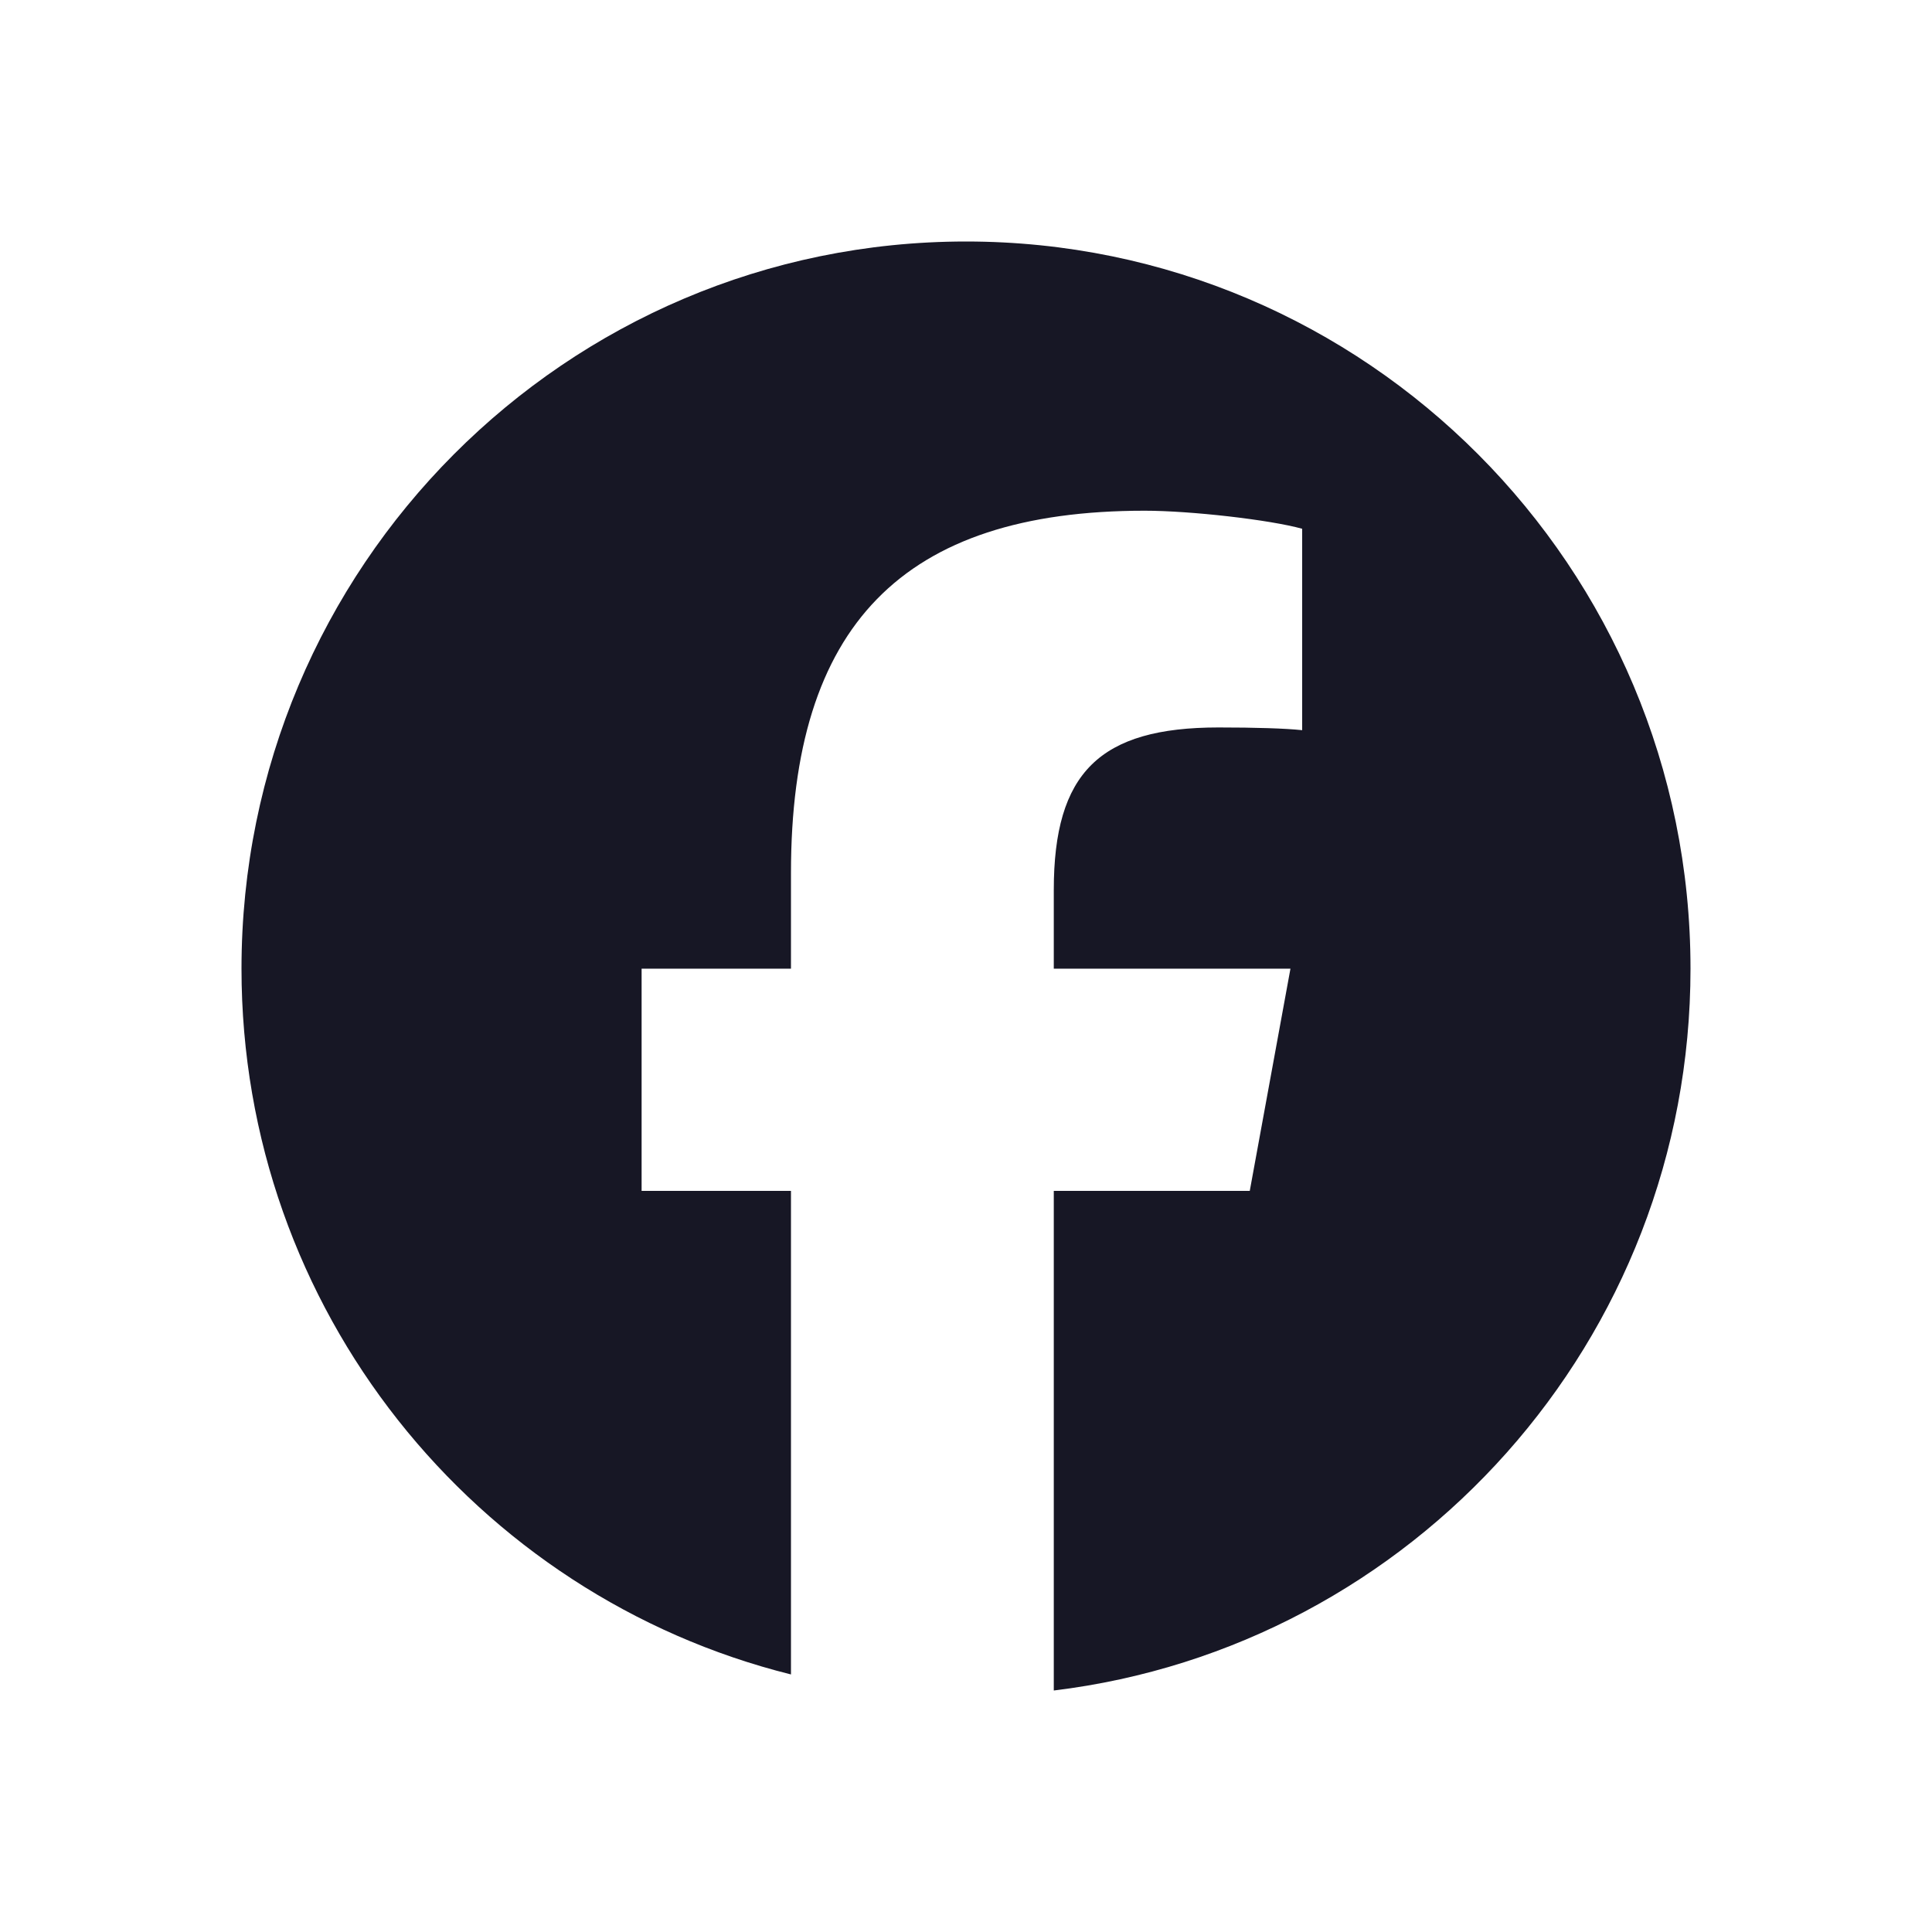
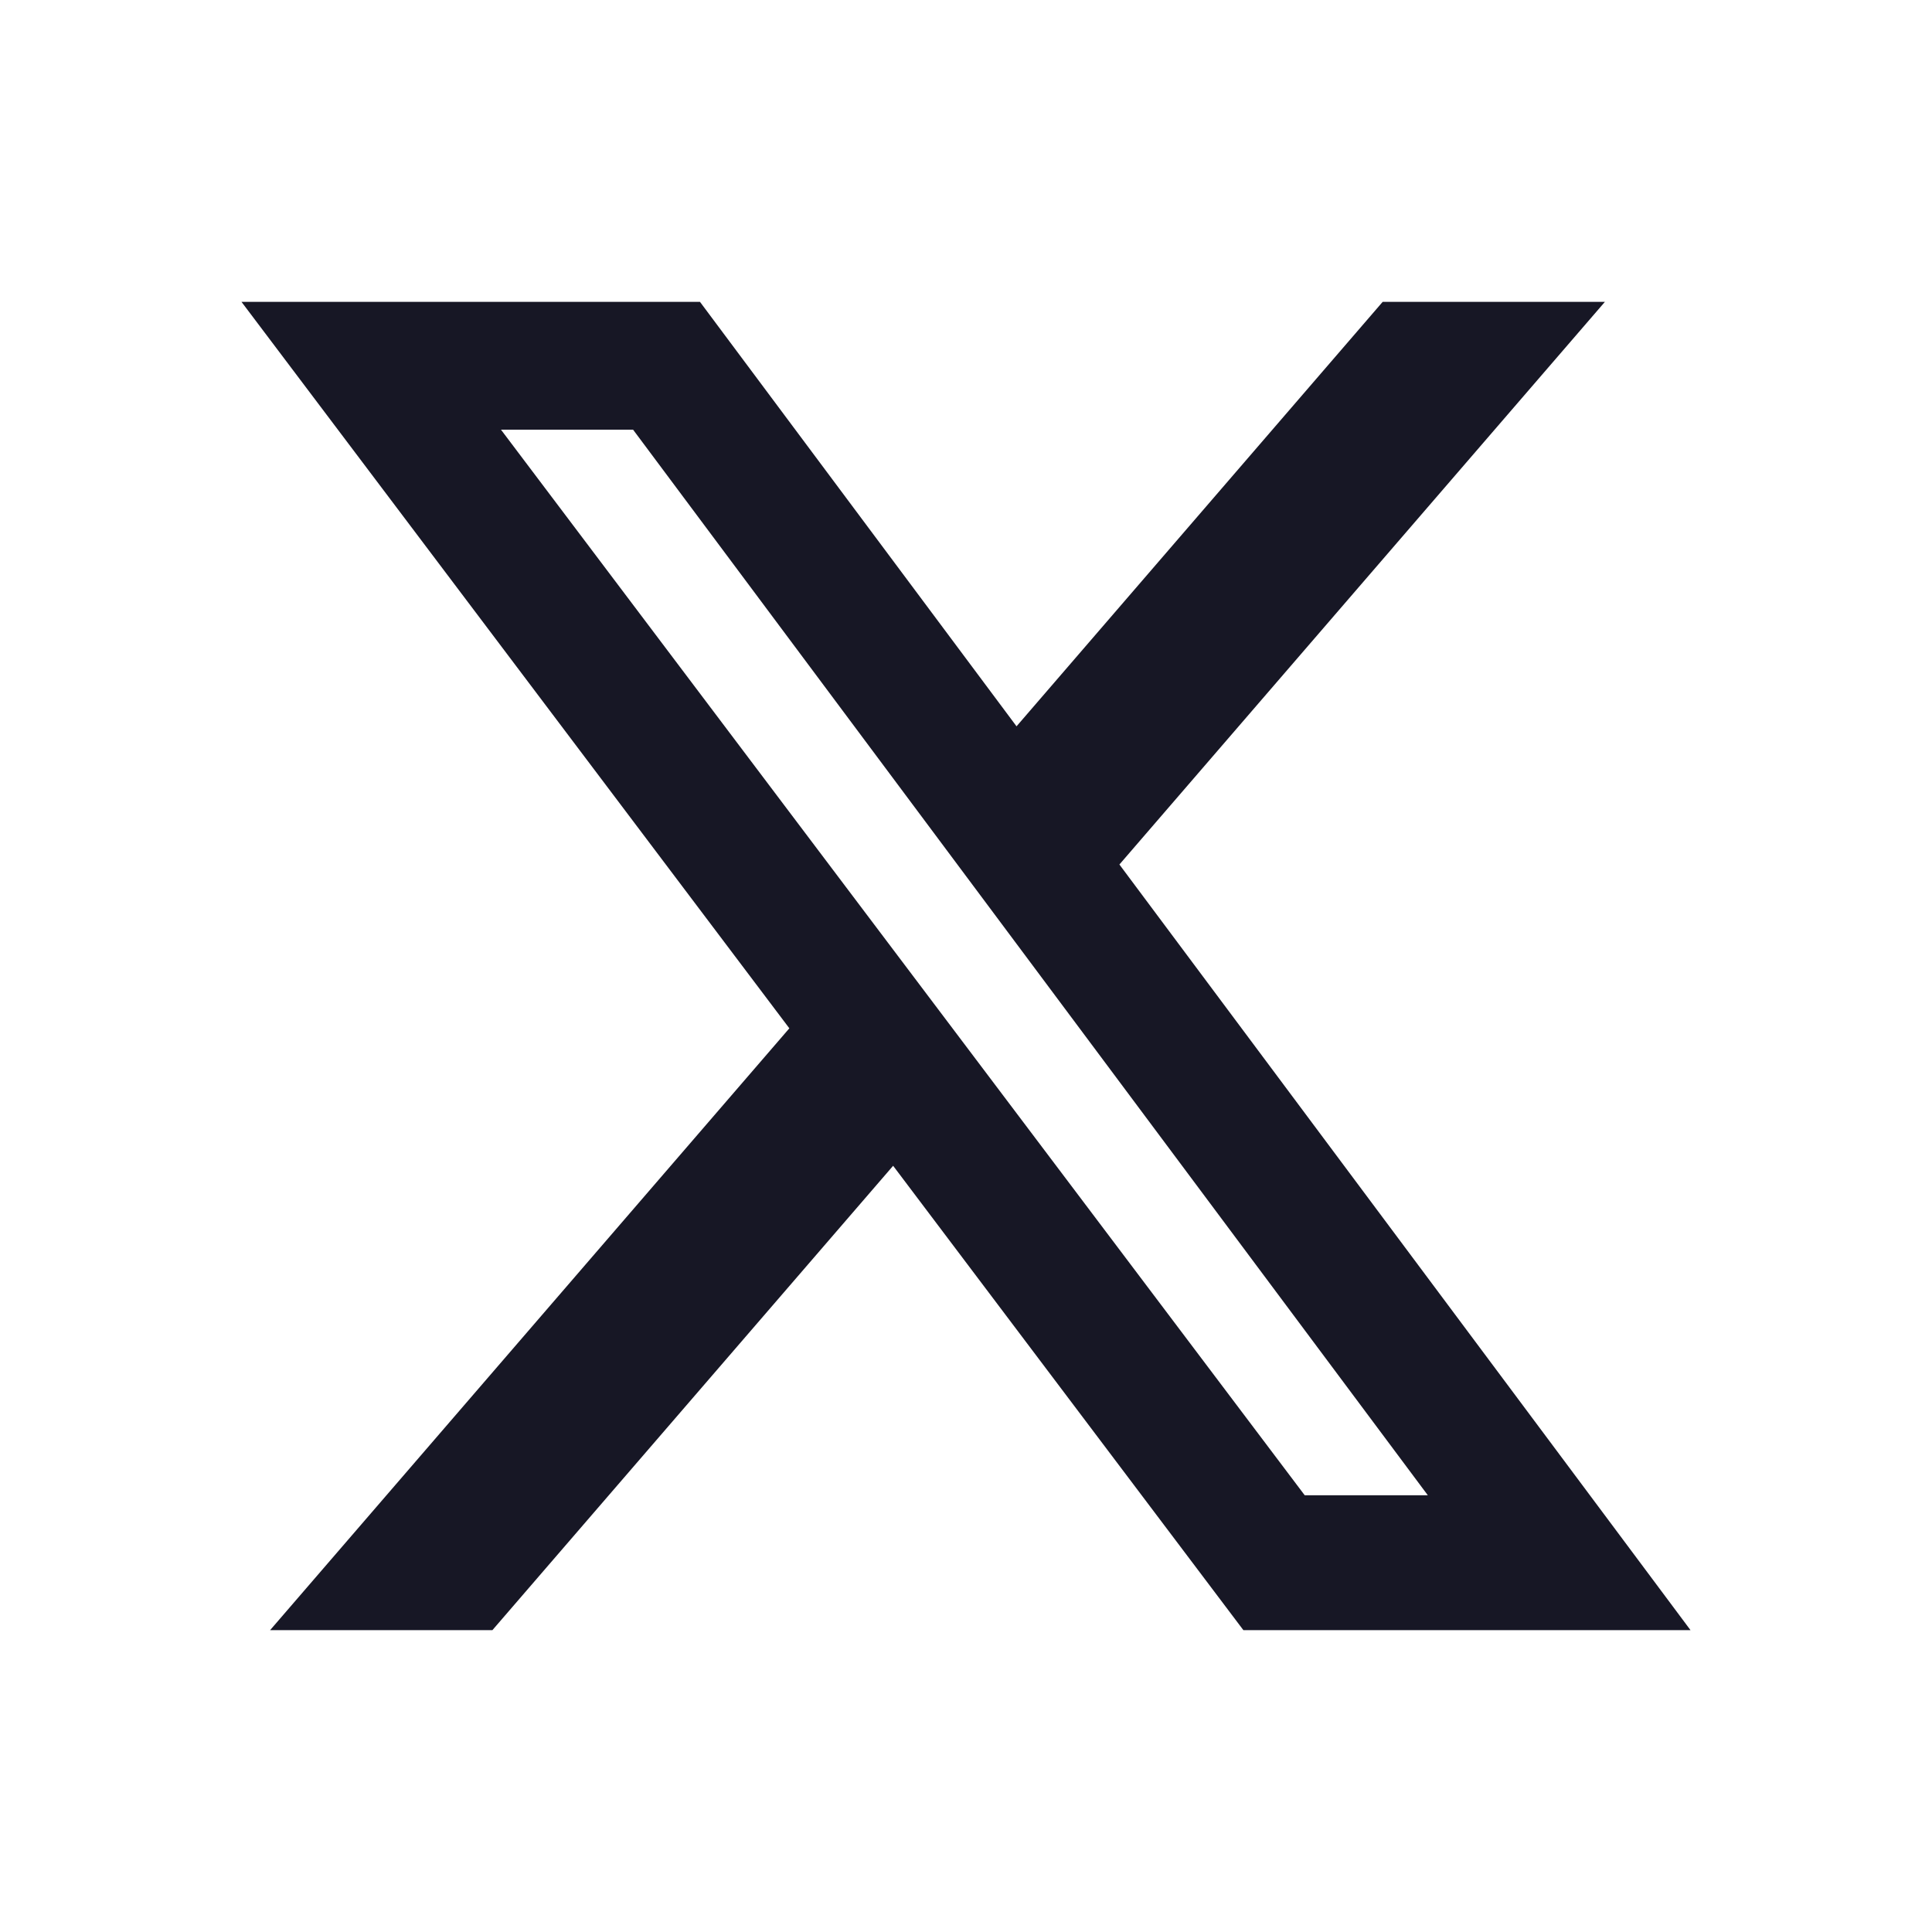
<svg xmlns="http://www.w3.org/2000/svg" preserveAspectRatio="none" overflow="visible" style="display: block;" width="32" height="32" viewBox="0 0 32 32" fill="none">
-   <g id="Facebook">
+   <g id="X">
    <rect width="32" height="32" fill="white" />
-     <path id="Vector" d="M16 4C9.373 4 4 9.392 4 16.044C4 21.692 7.874 26.432 13.101 27.734V19.725H10.627V16.044H13.101V14.458C13.101 10.359 14.95 8.459 18.959 8.459C19.72 8.459 21.032 8.609 21.568 8.758V12.094C21.285 12.064 20.793 12.049 20.182 12.049C18.214 12.049 17.454 12.797 17.454 14.742V16.044H21.374L20.7 19.725H17.454V28C23.396 27.28 28 22.202 28 16.044C28 9.392 22.627 4 16 4Z" fill="#171725" />
+     <path id="Vector" d="M22.901 5H26.582L18.541 14.319L28 27H20.594L14.793 19.309L8.156 27H4.474L13.074 17.032L4 5H11.594L16.837 12.03L22.901 5ZM21.61 24.766H23.649L10.486 7.117H8.298L21.61 24.766Z" fill="#171725" />
  </g>
</svg>
